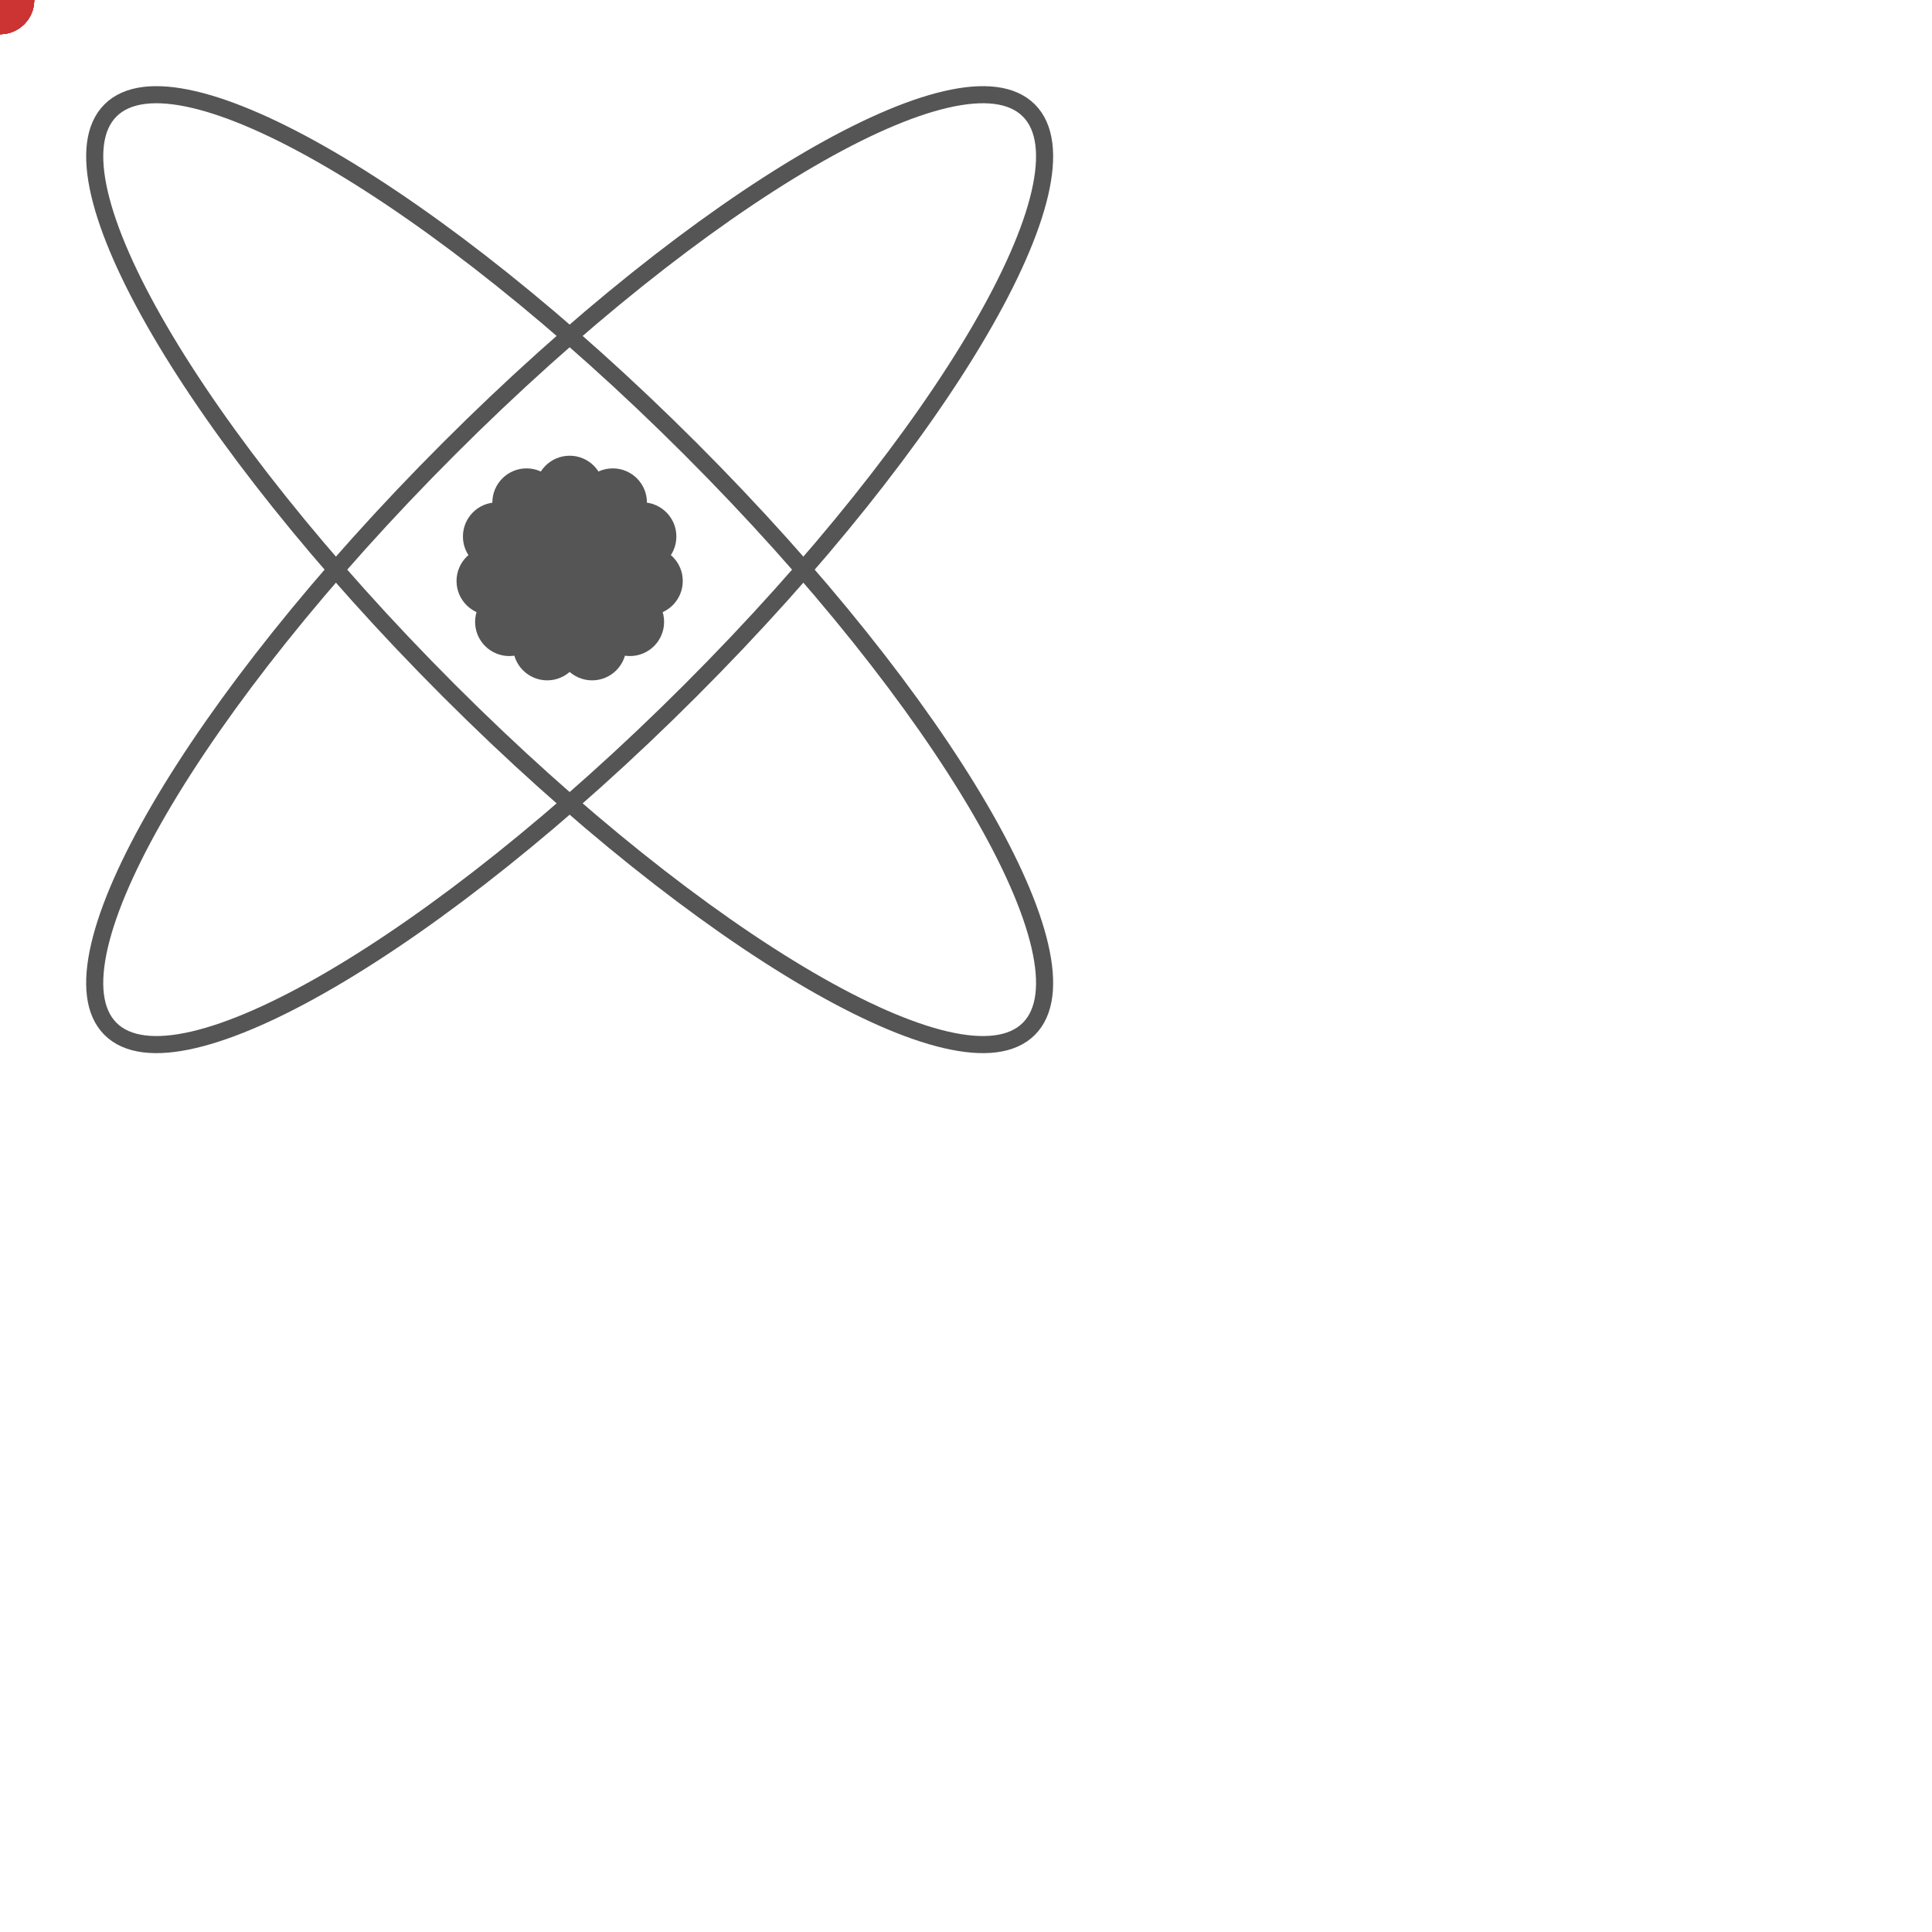
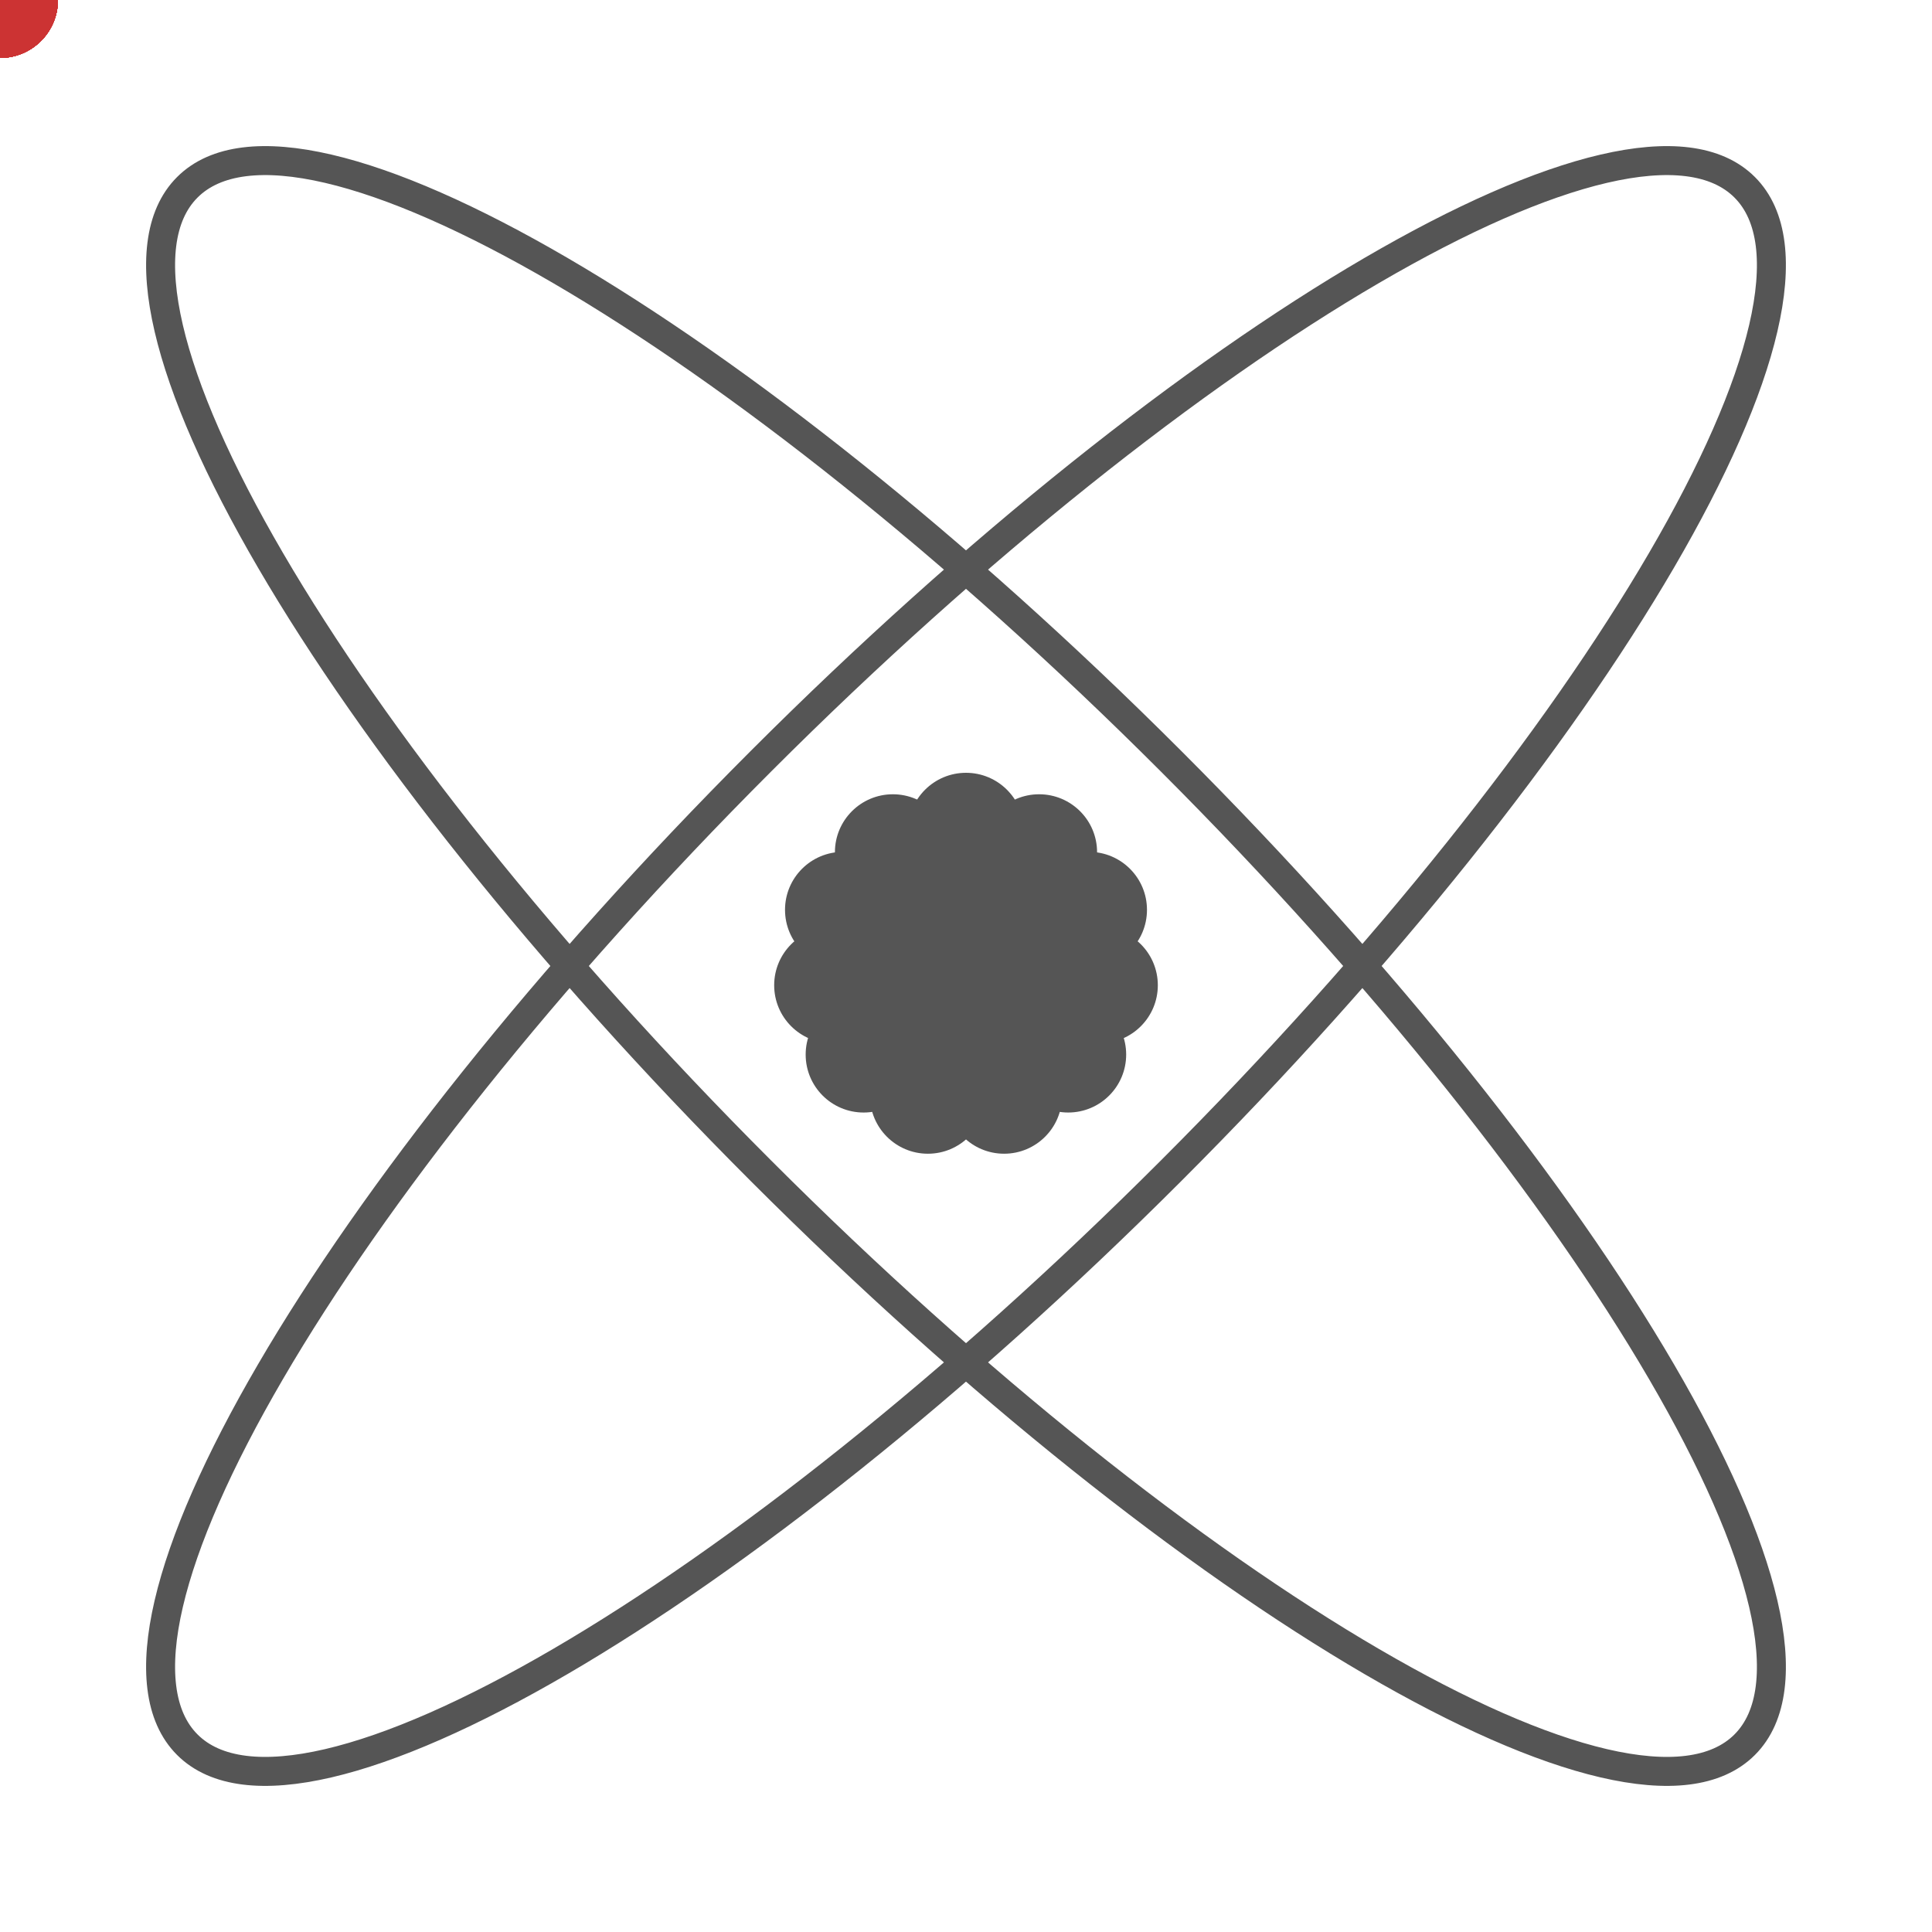
- <svg xmlns="http://www.w3.org/2000/svg" xmlns:xlink="http://www.w3.org/1999/xlink" viewbox="1000 1000">
+ <svg xmlns="http://www.w3.org/2000/svg" xmlns:xlink="http://www.w3.org/1999/xlink" width="1000" height="1000">
  <defs>
    <path d="M 393.934 393.934 A50,190 45 1,1 606.066,606.006 M 606.066,606.006 A50,190 45 0,1 393.934 393.934" id="path_ne" transform="translate(0,0)" />
    <path d="M 393.934 606.066 A 50,190 315 1,1 606.066,393.934 M 606.066,393.934 A 50,190 315 0,1 393.934 606.066" id="path_nw" transform="translate(0,0)" stroke-width="5" stroke="#ff0000" />
  </defs>
  <g id="neon_svg">
    <g id="nuc">
      <g id="nuc_outer">
        <animateTransform attributeName="transform" type="rotate" from="0 500 500" to="360 500 500" dur="8s" repeatCount="indefinite" />
        <circle id="nuc_2_1" fill="#555555" stroke-width="0" cx="500" cy="430" r="30" />
        <circle id="nuc_2_2" fill="#555555" stroke-width="0" cx="537.845" cy="441.112" r="30" />
        <circle id="nuc_2_3" fill="#555555" stroke-width="0" cx="563.674" cy="470.92" r="30" />
        <circle id="nuc_2_4" fill="#555555" stroke-width="0" cx="569.288" cy="509.961" r="30" />
        <circle id="nuc_2_5" fill="#555555" stroke-width="0" cx="552.903" cy="545.839" r="30" />
        <circle id="nuc_2_6" fill="#555555" stroke-width="0" cx="519.723" cy="567.164" r="30" />
        <circle id="nuc_2_7" fill="#555555" stroke-width="0" cx="480.281" cy="567.165" r="30" />
        <circle id="nuc_2_8" fill="#555555" stroke-width="0" cx="447.01" cy="545.842" r="30" />
        <circle id="nuc_2_9" fill="#555555" stroke-width="0" cx="430.713" cy="509.965" r="30" />
        <circle id="nuc_2_10" fill="#555555" stroke-width="0" cx="436.325" cy="470.924" r="30" />
        <circle id="nuc_2_11" fill="#555555" stroke-width="0" cx="462.152" cy="441.114" r="30" />
      </g>
      <g id="nuc_inner">
        <animateTransform attributeName="transform" type="rotate" from="360 500 500" to="0 500 500" dur="8s" repeatCount="indefinite" />
        <circle id="nuc_1_1" fill="#555555" stroke-width="0" cx="500" cy="450" r="30" />
        <circle id="nuc_1_2" fill="#555555" stroke-width="0" cx="535.355" cy="464.645" r="30" />
        <circle id="nuc_1_3" fill="#555555" stroke-width="0" cx="550" cy="500" r="30" />
        <circle id="nuc_1_4" fill="#555555" stroke-width="0" cx="535.355" cy="535.355" r="30" />
        <circle id="nuc_1_5" fill="#555555" stroke-width="0" cx="500" cy="550" r="30" />
        <circle id="nuc_1_6" fill="#555555" stroke-width="0" cx="464.645" cy="535.355" r="30" />
        <circle id="nuc_1_7" fill="#555555" stroke-width="0" cx="450" cy="500" r="30" />
        <circle id="nuc_1_8" fill="#555555" stroke-width="0" cx="464.645" cy="464.645" r="30" />
      </g>
      <g id="nuc_middle">
        <circle id="nuc_mid" fill="#555555" stroke-width="0" cx="500" cy="500" r="30" />
      </g>
    </g>
    <g id="elec">
      <g id="rings">
        <ellipse fill="none" stroke-width="15" stroke-dasharray="null" stroke-linejoin="null" stroke-linecap="null" cx="500" cy="500" id="ring_ne" rx="150" ry="570" transform="rotate(45 500 500)" stroke="#555555" />
        <ellipse fill="none" stroke-width="15" stroke-dasharray="null" stroke-linejoin="null" stroke-linecap="null" cx="500" cy="500" rx="150" ry="570" transform="rotate(-45 500 500)" stroke="#555555" id="ring_nw" />
      </g>
      <g id="elec_ne">
        <circle id="elec_ne_1" fill="#cc3333" stroke-width="0" r="30">
          <animateMotion dur="8s" begin="-0.5s" repeatCount="indefinite">
            <mpath xlink:href="#path_ne" />
          </animateMotion>
        </circle>
        <circle id="elec_ne_2" fill="#cc3333" stroke-width="0" r="30">
          <animateMotion dur="8s" begin="-4.5s" repeatCount="indefinite">
            <mpath xlink:href="#path_ne" />
          </animateMotion>
        </circle>
      </g>
      <g id="elec_nw">
        <circle id="elec_nw_1" fill="#cc3333" stroke-width="0" r="30">
          <animateMotion dur="8s" begin="0s" repeatCount="indefinite">
            <mpath xlink:href="#path_nw" />
          </animateMotion>
        </circle>
        <circle id="elec_nw_2" fill="#cc3333" stroke-width="0" r="30">
          <animateMotion dur="8s" begin="-1s" repeatCount="indefinite">
            <mpath xlink:href="#path_nw" />
          </animateMotion>
        </circle>
        <circle id="elec_nw_3" fill="#cc3333" stroke-width="0" r="30">
          <animateMotion dur="8s" begin="-2s" repeatCount="indefinite">
            <mpath xlink:href="#path_nw" />
          </animateMotion>
        </circle>
        <circle id="elec_nw_4" fill="#cc3333" stroke-width="0" r="30">
          <animateMotion dur="8s" begin="-3s" repeatCount="indefinite">
            <mpath xlink:href="#path_nw" />
          </animateMotion>
        </circle>
        <circle id="elec_nw_5" fill="#cc3333" stroke-width="0" r="30">
          <animateMotion dur="8s" begin="-4s" repeatCount="indefinite">
            <mpath xlink:href="#path_nw" />
          </animateMotion>
        </circle>
        <circle id="elec_nw_6" fill="#cc3333" stroke-width="0" r="30">
          <animateMotion dur="8s" begin="-5s" repeatCount="indefinite">
            <mpath xlink:href="#path_nw" />
          </animateMotion>
        </circle>
        <circle id="elec_nw_7" fill="#cc3333" stroke-width="0" r="30">
          <animateMotion dur="8s" begin="-6s" repeatCount="indefinite">
            <mpath xlink:href="#path_nw" />
          </animateMotion>
        </circle>
        <circle id="elec_nw_8" fill="#cc3333" stroke-width="0" r="30">
          <animateMotion dur="8s" begin="-7s" repeatCount="indefinite">
            <mpath xlink:href="#path_nw" />
          </animateMotion>
        </circle>
      </g>
    </g>
  </g>
</svg>
